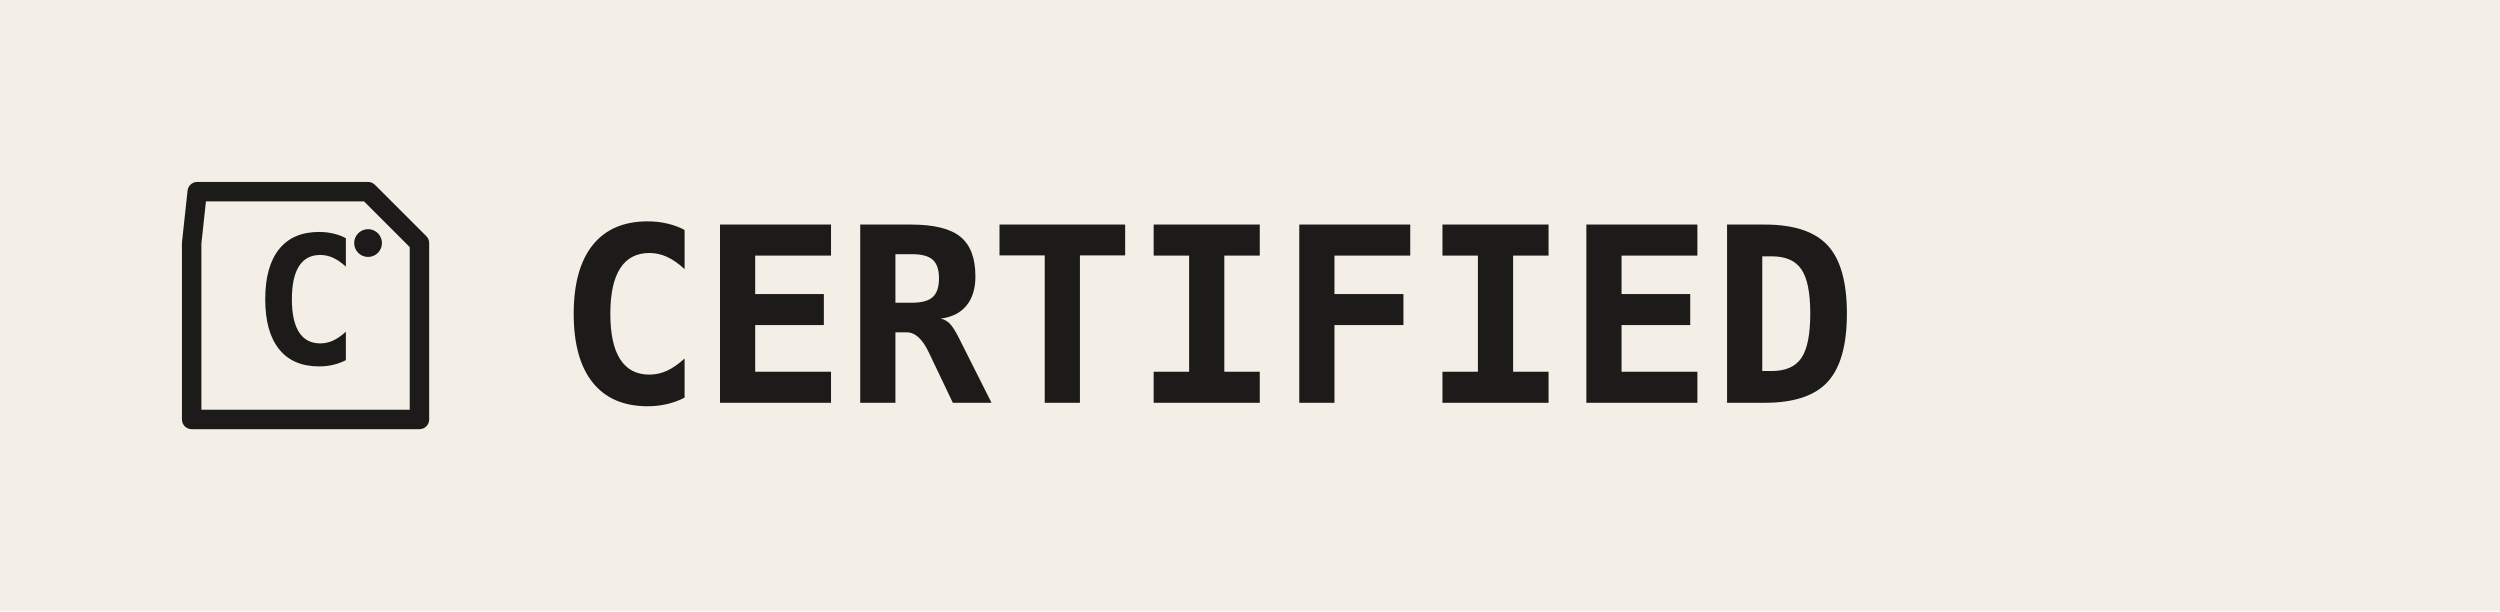
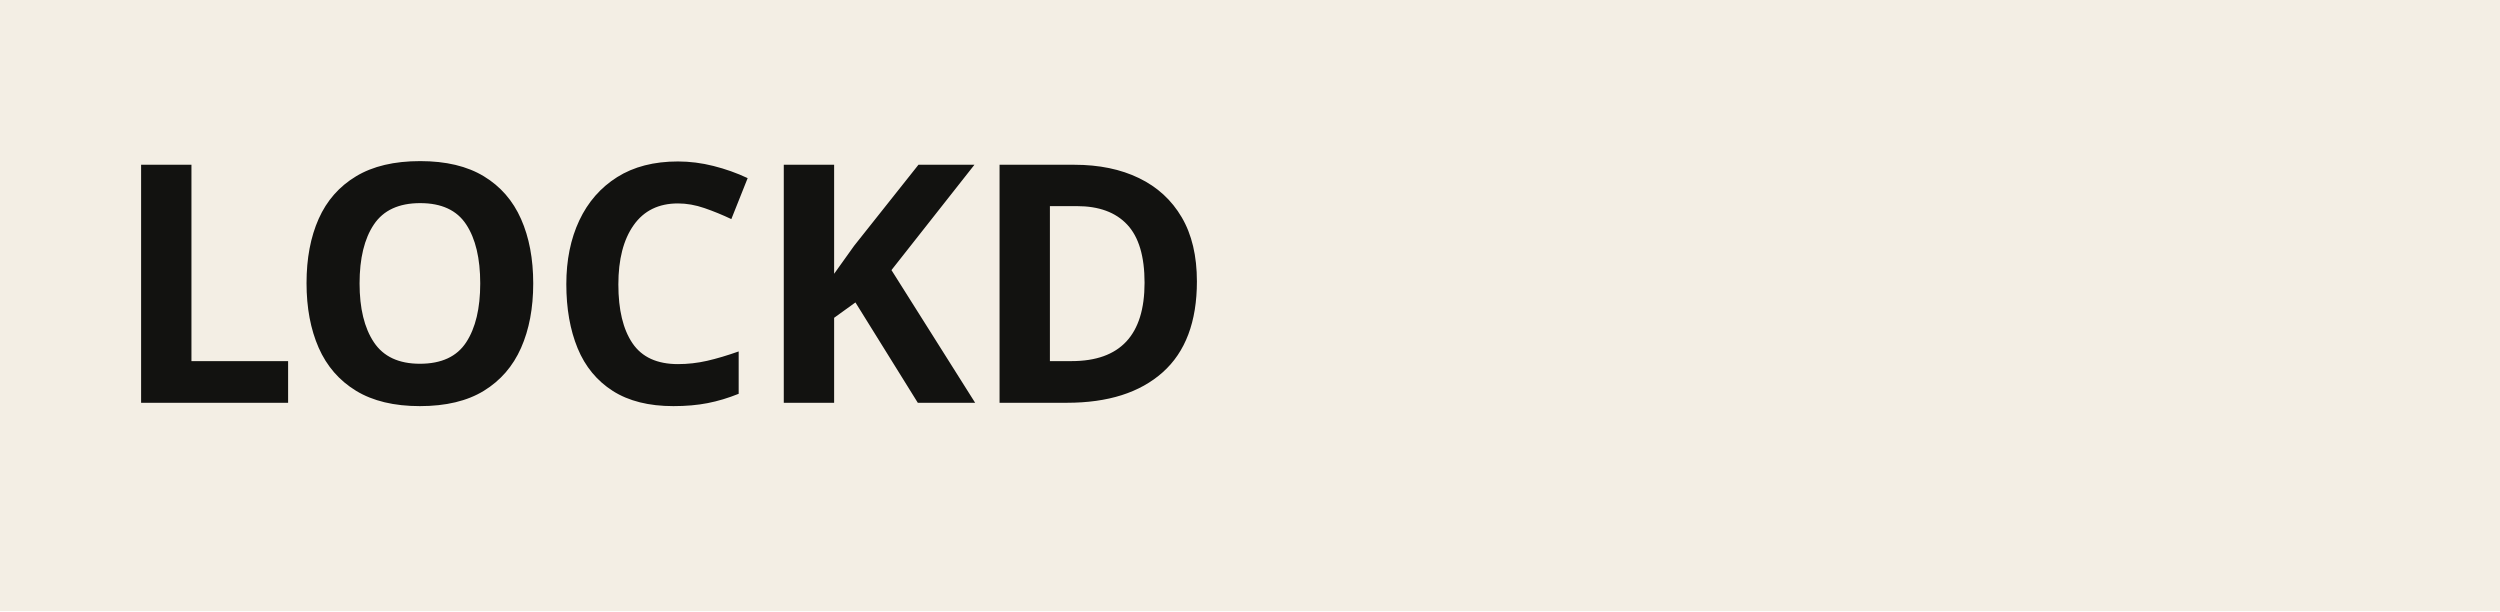
- <svg xmlns="http://www.w3.org/2000/svg" viewBox="0 0 900 220">
-   <rect x="0" y="0" width="900" height="220" fill="#F3EEE6" fill-opacity="1" />
-   <g transform="translate(10,10) scale(0.5)">
-     <path d="M 122 118 L 245 118 L 282 155 L 282 282 L 118 282 L 118 155 Z" fill="none" stroke="#1C1B19" stroke-width="14" stroke-linejoin="round" />
-     <circle cx="245" cy="155" r="10" fill="#1C1B19" />
-     <text x="200" y="242" text-anchor="middle" font-size="128" font-family="IBM Plex Mono, JetBrains Mono, ui-monospace, Menlo, monospace" font-weight="700" fill="#1C1B19">C</text>
-   </g>
-   <text x="200" y="145" font-size="88" letter-spacing="-1" font-family="IBM Plex Mono, JetBrains Mono, ui-monospace, Menlo, monospace" font-weight="700" fill="#1C1B19">CERTIFIED</text>
+ <svg xmlns="http://www.w3.org/2000/svg" viewBox="0 0 900 220" role="img" aria-label="LOCKD">
+   <rect width="900" height="220" fill="#F3EEE4" />
+   <text x="40" y="145" font-size="120" letter-spacing="-2" font-family="Barlow Condensed, Arial Narrow, sans-serif" font-weight="800" fill="#121210">LOCKD</text>
</svg>
